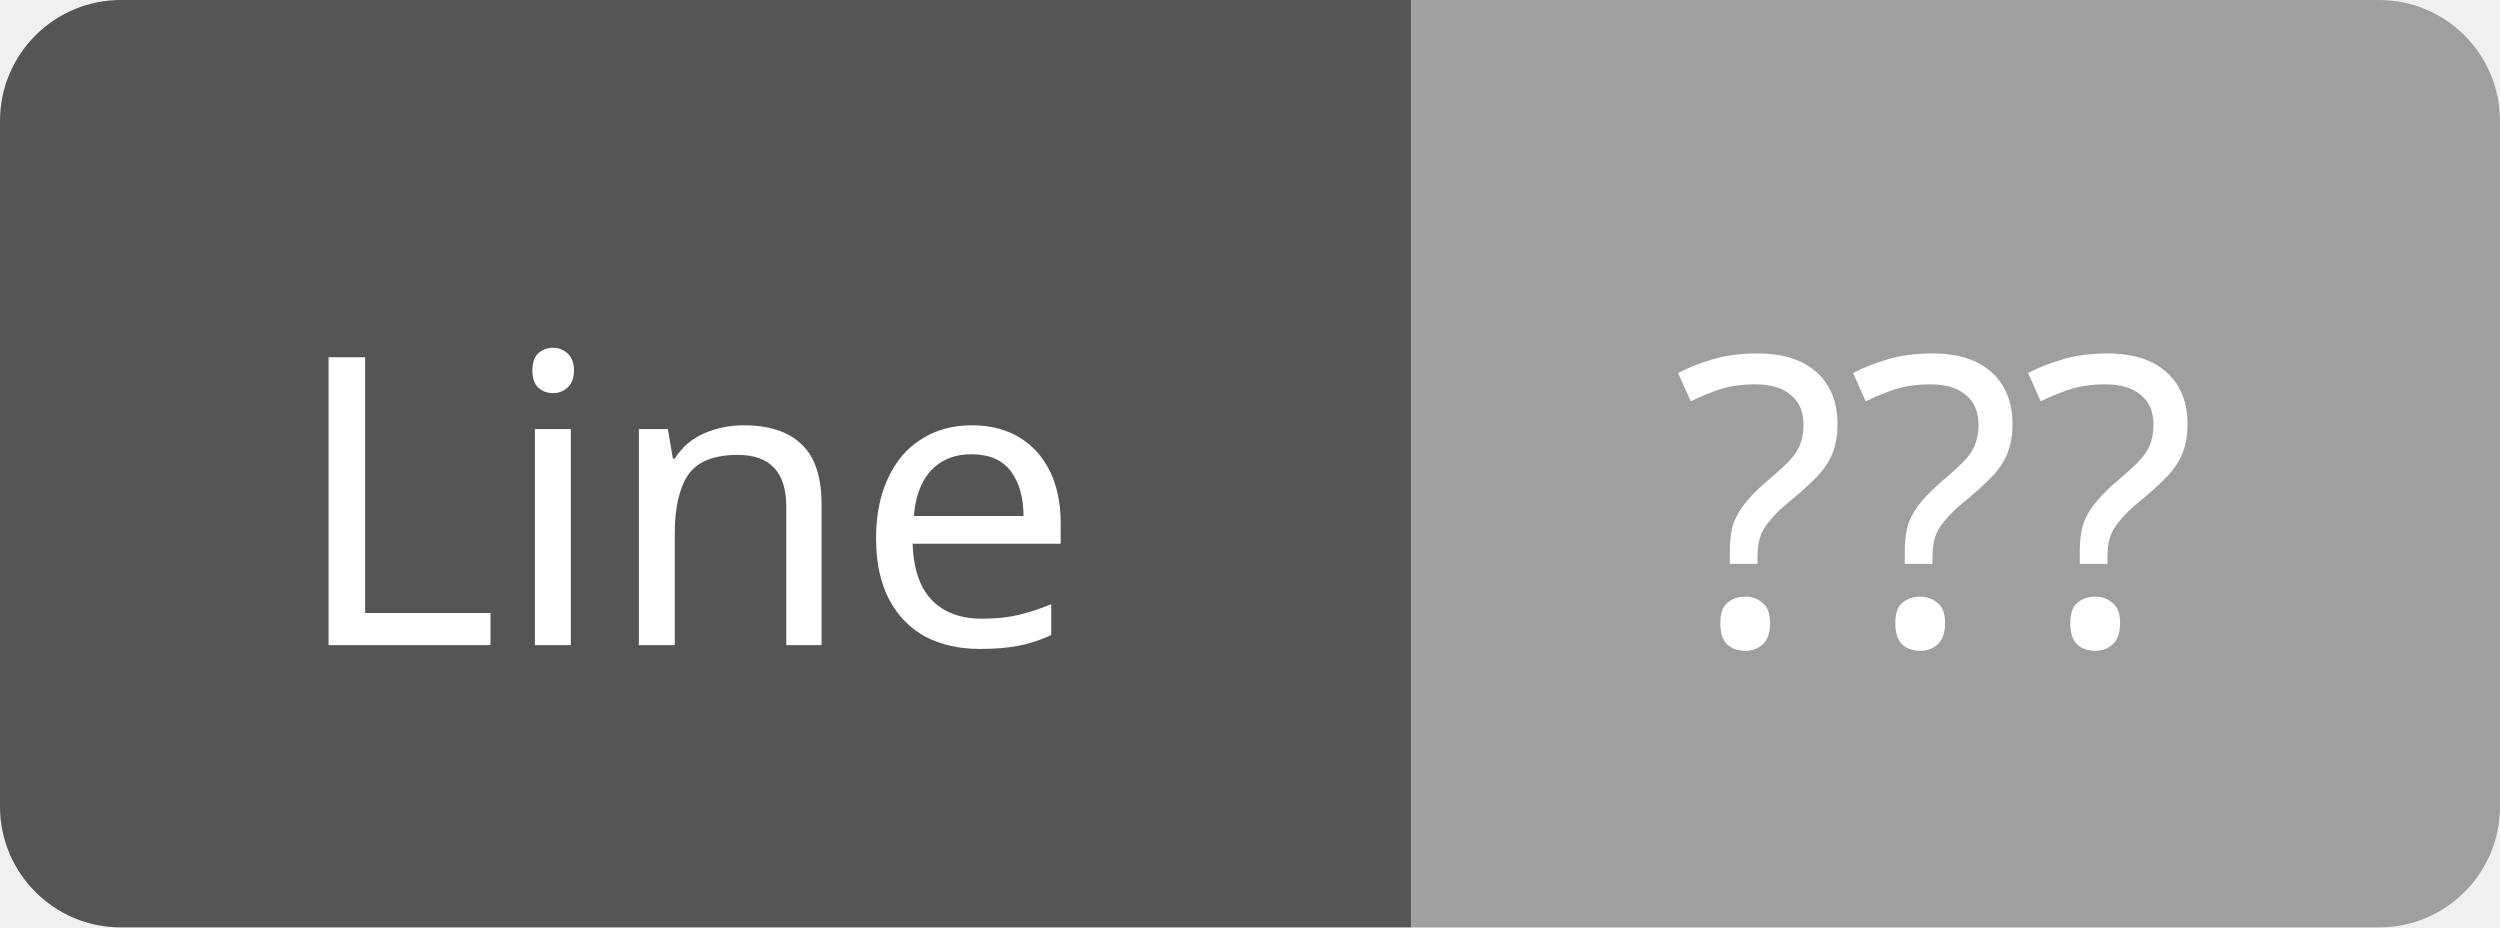
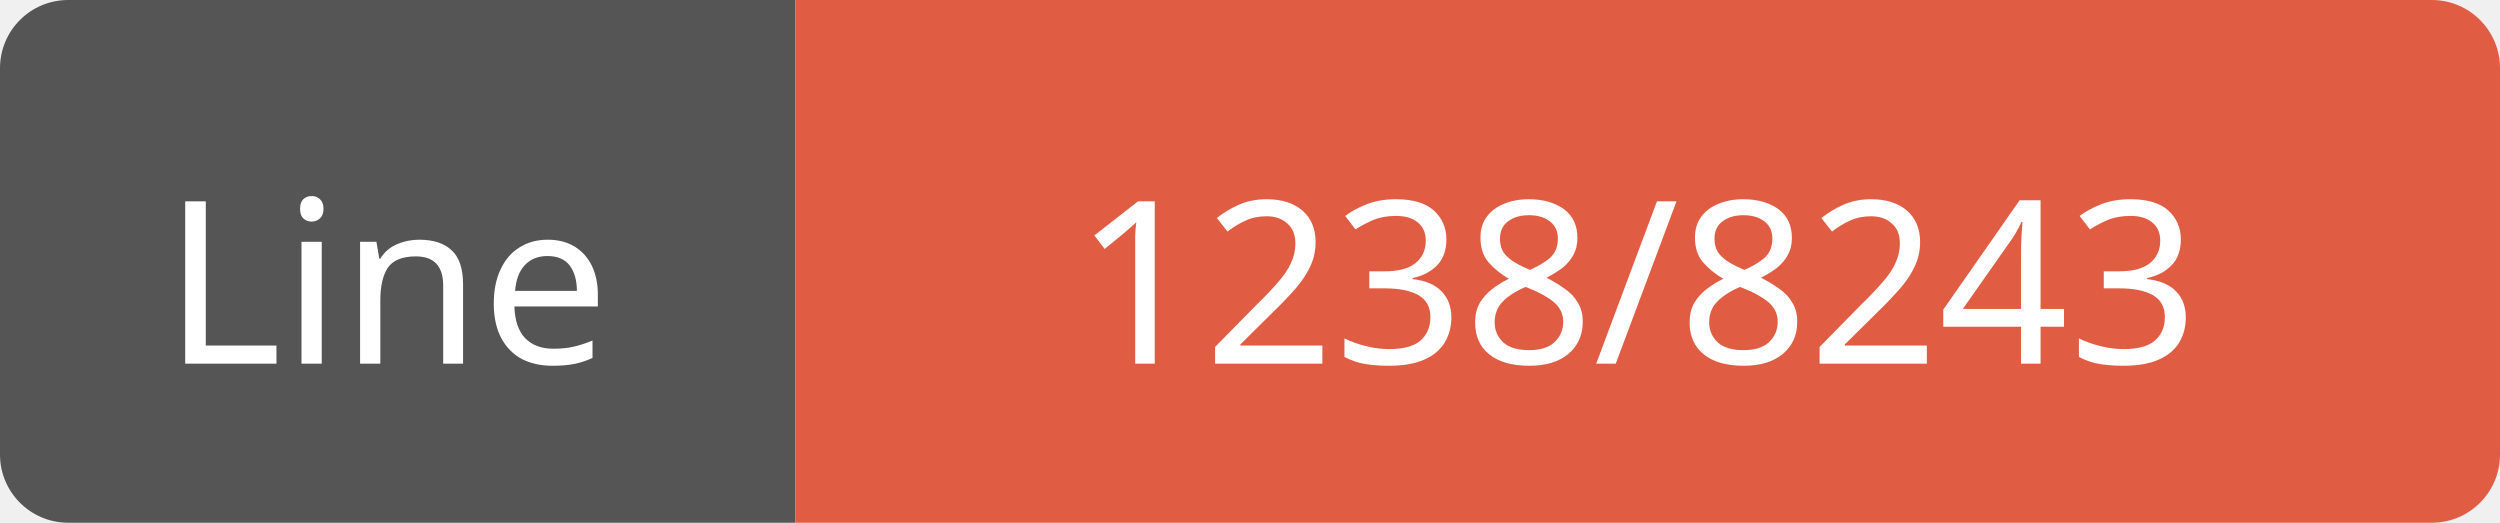
- <svg xmlns="http://www.w3.org/2000/svg" width="62" height="23">
+ <svg xmlns="http://www.w3.org/2000/svg" width="110" height="23">
  <path d="M3,0 h29 h3 v23 h-3 h-29 a3,3 0 0 1 -3,-3 v-17 a3,3 0 0 1 3,-3 z" fill="#555" />
-   <path d="M38,0 h21 a3,3 0 0 1 3,3 v17 a3,3 0 0 1 -3,3 h-21 h-3 v-23 h3 z" fill="#9f9f9f" />
+   <path d="M38,0 h69 a3,3 0 0 1 3,3 v17 a3,3 0 0 1 -3,3 h-69 h-3 v-23 h3 z" fill="#e05d44" />
  <text x="17" y="16" fill="#fff" font-family="Verdana" font-size="10" text-anchor="middle">Line</text>
-   <text x="48" y="16" fill="#fff" font-family="Verdana" font-size="10" text-anchor="middle">???</text>
+   <text x="72" y="16" fill="#fff" font-family="Verdana" font-size="10" text-anchor="middle">1238/8243</text>
</svg>
